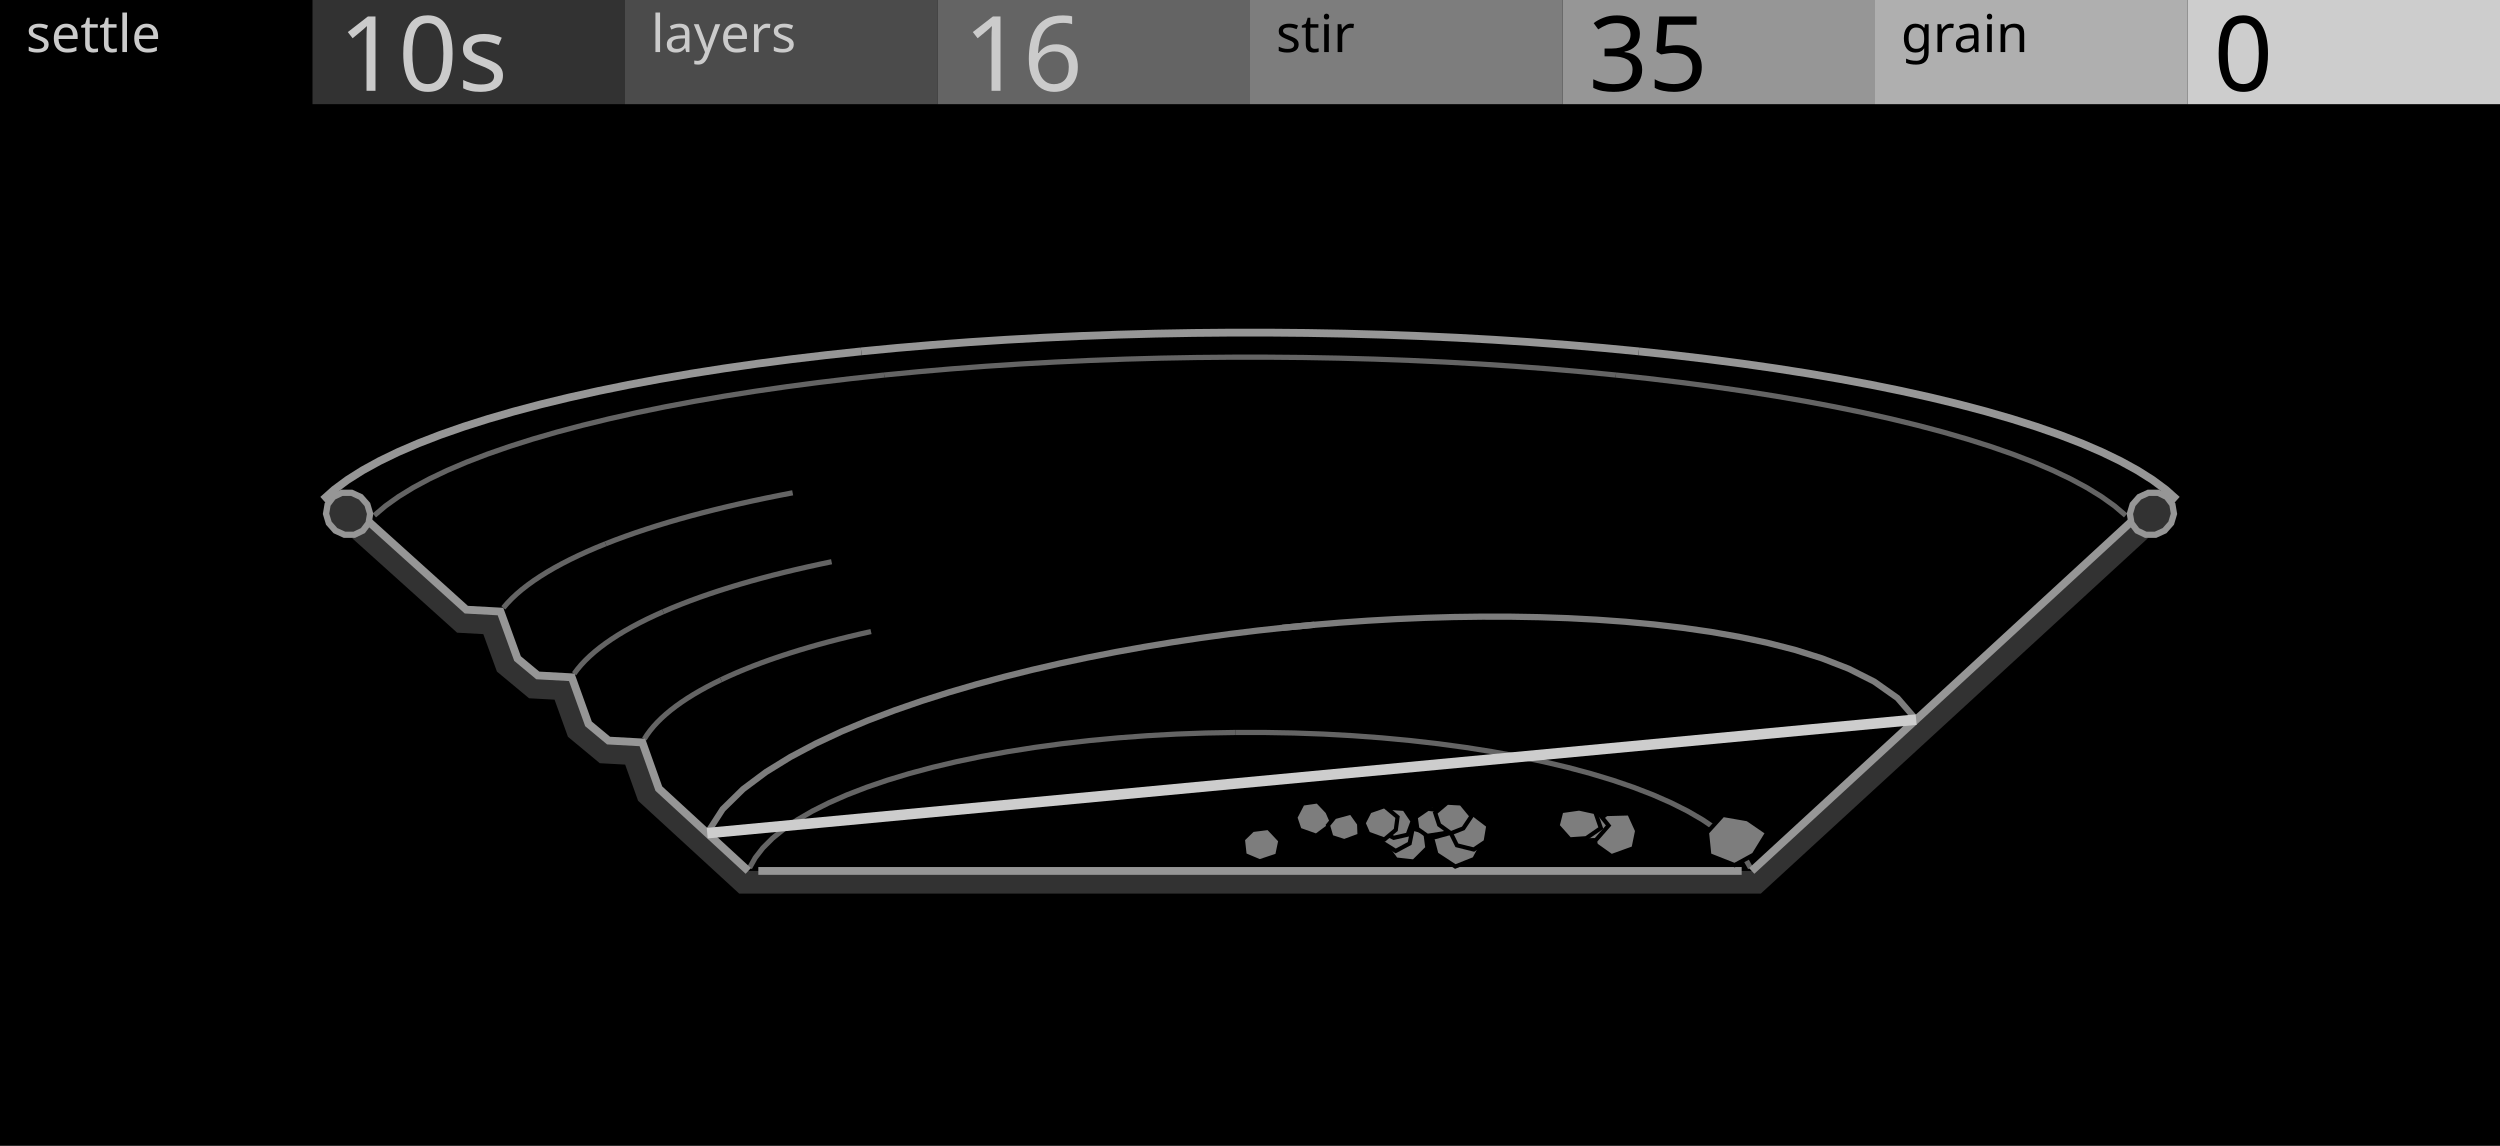
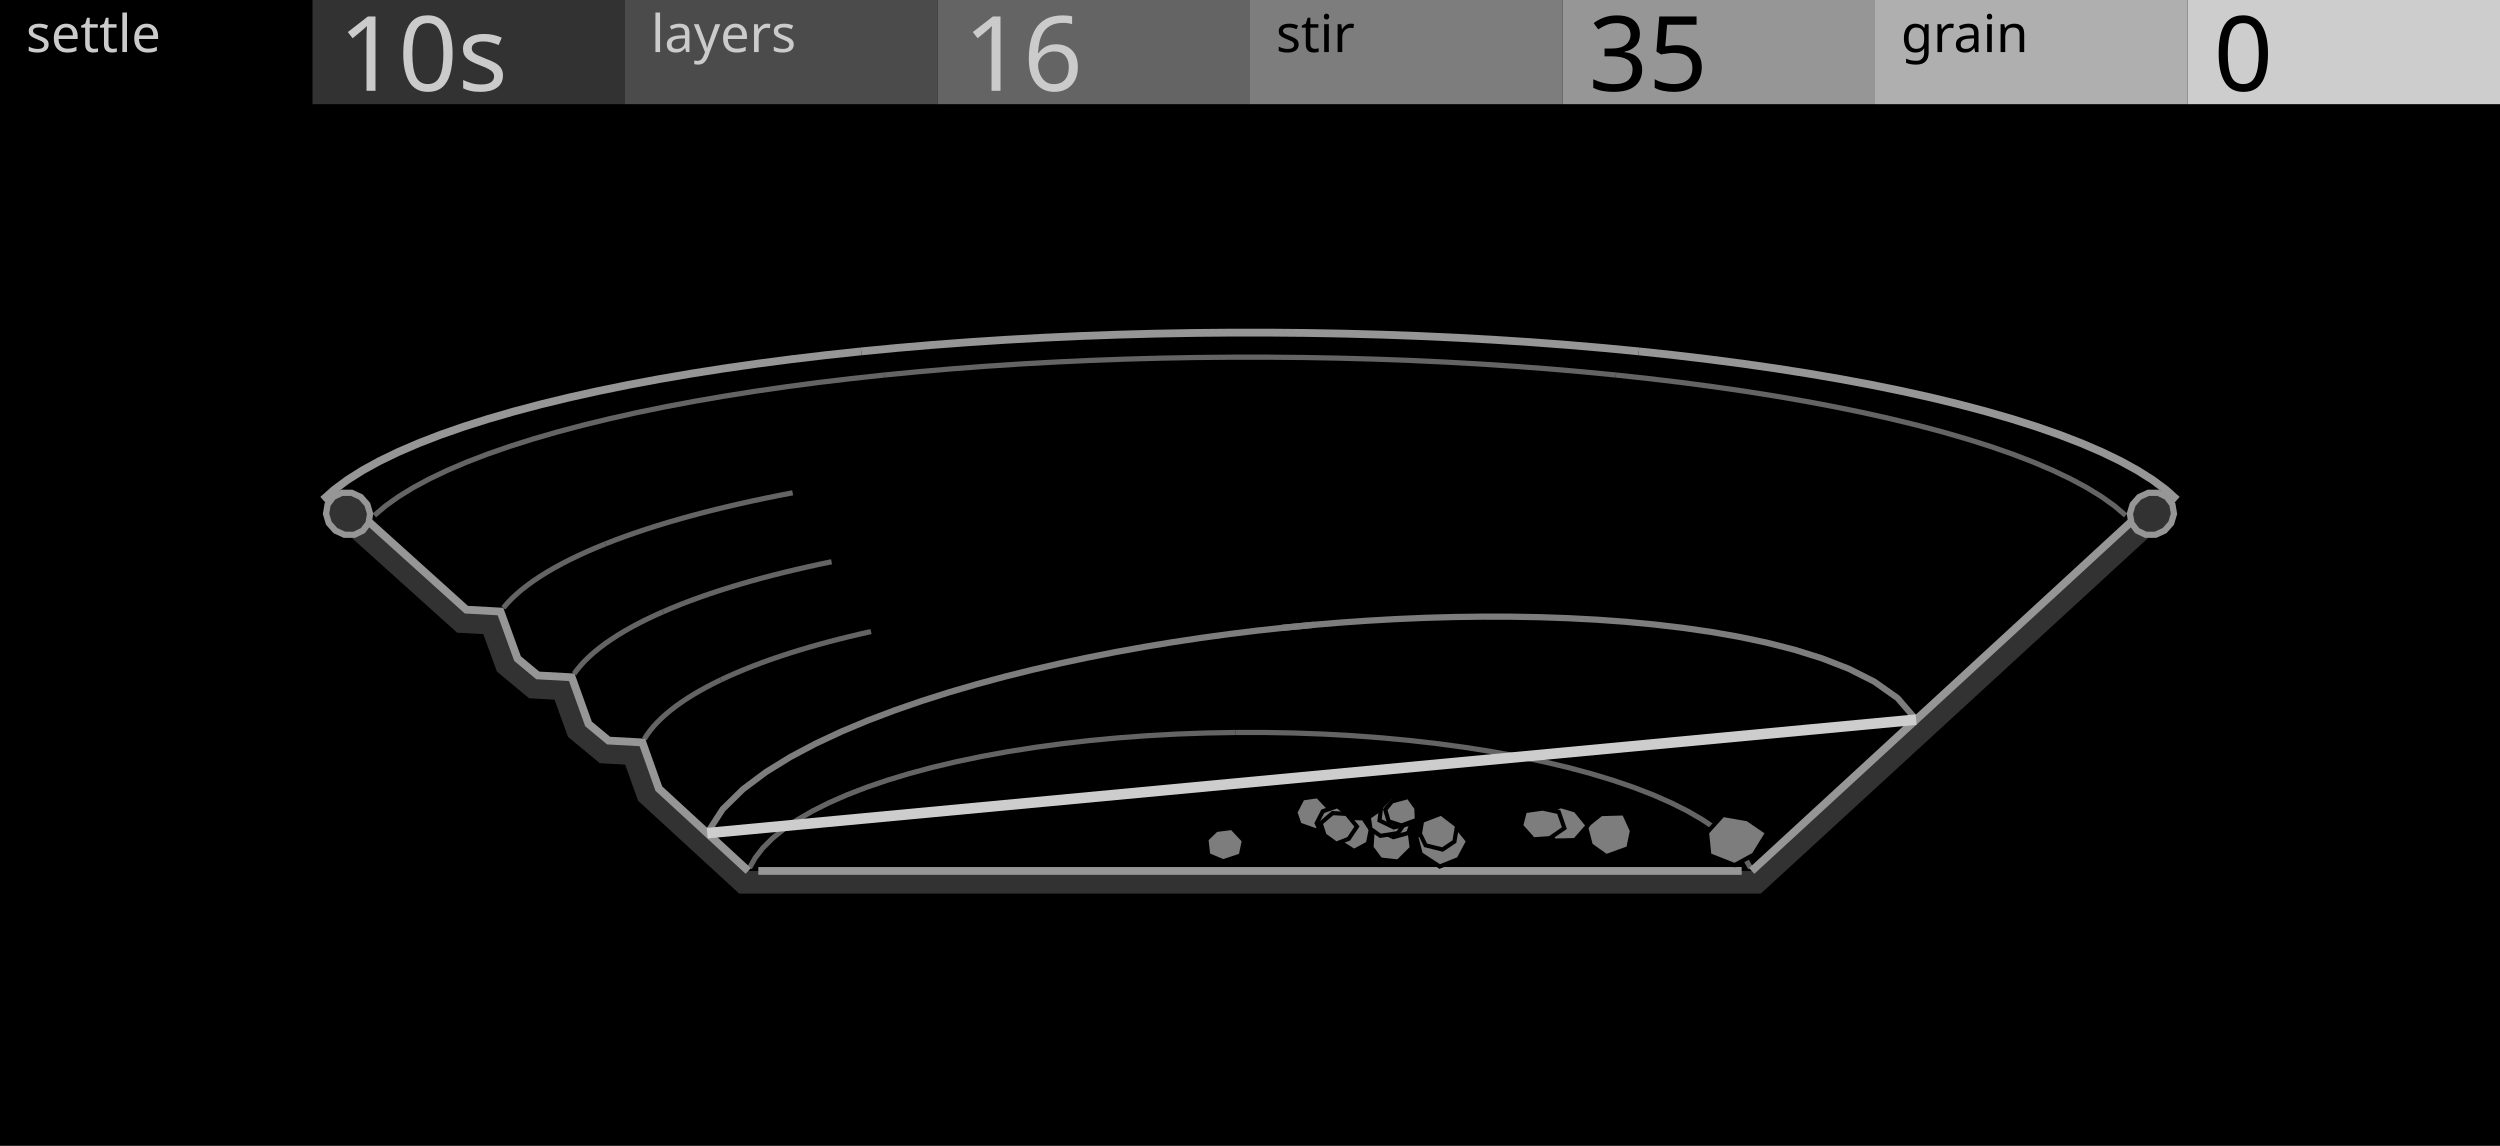
<svg xmlns="http://www.w3.org/2000/svg" width="480" height="220" viewBox="0 0 480 220">
  <g id="preview_canvas">
    <rect x="0" y="0" width="480" height="220" fill="#000000" stroke="none" />
  </g>
  <g id="preview_header">
    <rect x="0" y="0" width="60" height="20" fill="#000000" stroke="none" />
    <rect x="60" y="0" width="60" height="20" fill="#323232" stroke="none" />
    <rect x="120" y="0" width="60" height="20" fill="#4B4B4B" stroke="none" />
    <rect x="180" y="0" width="60" height="20" fill="#646464" stroke="none" />
    <rect x="240" y="0" width="60" height="20" fill="#7D7D7D" stroke="none" />
    <rect x="300" y="0" width="60" height="20" fill="#969696" stroke="none" />
    <rect x="360" y="0" width="60" height="20" fill="#AFAFAF" stroke="none" />
    <rect x="420" y="0" width="60" height="20" fill="#CDCDCD" stroke="none" />
    <text transform="matrix(1 0 0 1 5 10)" fill="#CBCBCB" stroke="none" font-family="UniversNextPro-Light" font-size="10px">settle</text>
    <text transform="matrix(1 0 0 1 125 10)" fill="#CBCBCB" stroke="none" font-family="UniversNextPro-Light" font-size="10px">layers</text>
    <text transform="matrix(1 0 0 1 245 10)" fill="#000000" stroke="none" font-family="UniversNextPro-Light" font-size="10px">stir</text>
    <text transform="matrix(1 0 0 1 365 10)" fill="#000000" stroke="none" font-family="UniversNextPro-Light" font-size="10px">grain</text>
    <text transform="matrix(1 0 0 1 65 17.44)" fill="#CBCBCB" stroke="none" font-family="UniversNextPro-Light" font-size="20px">10s</text>
    <text transform="matrix(1 0 0 1 185 17.44)" fill="#CBCBCB" stroke="none" font-family="UniversNextPro-Light" font-size="20px">16</text>
    <text transform="matrix(1 0 0 1 305 17.44)" fill="#000000" stroke="none" font-family="UniversNextPro-Light" font-size="20px">35</text>
    <text transform="matrix(1 0 0 1 425 17.44)" fill="#000000" stroke="none" font-family="UniversNextPro-Light" font-size="20px">0</text>
  </g>
  <path id="silt_palette_0" d="M 700 300 L 704 300 L 704 304 Z" fill="#CDCDCD" stroke="none" />
  <path id="silt_palette_1" d="M 710 300 L 714 300 L 714 304 Z" fill="#7D7D7D" stroke="#000000" stroke-width="0.8" />
  <path id="silt_palette_2" d="M 720 300 L 724 300 L 724 304 Z" fill="#7D7D7D" stroke="none" />
  <path d="M 418.499 95.405 L 416.307 93.448 L 413.71 91.523 L 410.756 89.657 L 407.464 87.85 L 403.85 86.103 L 399.93 84.415 L 395.721 82.787 L 391.24 81.221 L 386.501 79.718 L 381.52 78.277 L 376.313 76.9 L 370.893 75.587 L 365.276 74.339 L 359.473 73.156 L 353.499 72.039 L 347.366 70.987 L 341.085 70.001 L 334.67 69.081 L 328.131 68.227 L 321.479 67.439 L 314.729 66.717 L 314.569 68.209 L 321.311 68.93 L 327.946 69.716 L 334.467 70.567 L 340.863 71.485 L 347.122 72.467 L 353.234 73.515 L 359.185 74.629 L 364.963 75.806 L 370.554 77.049 L 375.945 78.354 L 381.12 79.723 L 386.066 81.153 L 390.765 82.645 L 395.203 84.195 L 399.363 85.804 L 403.226 87.467 L 406.776 89.184 L 409.994 90.95 L 412.861 92.761 L 415.359 94.612 L 417.501 96.524 Z" fill="#969696" stroke="none" />
  <path d="M 314.721 66.716 L 307.878 66.061 L 300.949 65.471 L 293.946 64.946 L 286.88 64.488 L 279.759 64.095 L 272.593 63.767 L 265.388 63.506 L 258.155 63.309 L 250.901 63.178 L 243.635 63.113 L 236.365 63.113 L 229.099 63.178 L 221.845 63.309 L 214.612 63.506 L 207.407 63.767 L 200.241 64.095 L 193.12 64.488 L 186.054 64.946 L 179.051 65.471 L 172.122 66.061 L 165.279 66.716 L 165.422 68.21 L 172.257 67.555 L 179.171 66.966 L 186.158 66.443 L 193.21 65.985 L 200.316 65.593 L 207.469 65.266 L 214.659 65.005 L 221.879 64.809 L 229.119 64.678 L 236.372 64.613 L 243.628 64.613 L 250.881 64.678 L 258.121 64.809 L 265.341 65.005 L 272.531 65.266 L 279.684 65.593 L 286.79 65.985 L 293.842 66.443 L 300.829 66.966 L 307.743 67.555 L 314.578 68.21 Z" fill="#969696" stroke="none" />
  <path d="M 165.271 66.717 L 158.521 67.439 L 151.869 68.227 L 145.33 69.081 L 138.915 70.001 L 132.634 70.987 L 126.501 72.039 L 120.527 73.156 L 114.724 74.339 L 109.107 75.587 L 103.687 76.9 L 98.48 78.277 L 93.499 79.718 L 88.76 81.221 L 84.279 82.787 L 80.07 84.415 L 76.15 86.103 L 72.536 87.85 L 69.244 89.657 L 66.29 91.523 L 63.693 93.448 L 61.501 95.405 L 62.499 96.524 L 64.641 94.612 L 67.139 92.761 L 70.006 90.95 L 73.224 89.184 L 76.774 87.467 L 80.637 85.804 L 84.797 84.195 L 89.235 82.645 L 93.934 81.153 L 98.88 79.723 L 104.055 78.354 L 109.446 77.049 L 115.037 75.806 L 120.815 74.629 L 126.766 73.515 L 132.878 72.467 L 139.137 71.485 L 145.533 70.567 L 152.054 69.716 L 158.689 68.93 L 165.431 68.209 Z" fill="#969696" stroke="none" />
  <path d="M 408.452 98.579 L 406.288 96.743 L 403.765 94.941 L 400.918 93.191 L 397.763 91.494 L 394.314 89.85 L 390.585 88.26 L 386.593 86.726 L 382.349 85.249 L 377.87 83.829 L 373.168 82.468 L 368.256 81.166 L 363.149 79.923 L 357.857 78.742 L 352.395 77.621 L 346.772 76.562 L 341.001 75.564 L 335.094 74.628 L 329.059 73.755 L 322.909 72.943 L 316.652 72.194 L 310.302 71.508 L 310.195 72.502 L 316.539 73.188 L 322.784 73.936 L 328.922 74.745 L 334.944 75.617 L 340.838 76.551 L 346.594 77.546 L 352.202 78.602 L 357.648 79.72 L 362.922 80.897 L 368.01 82.135 L 372.901 83.431 L 377.58 84.786 L 382.034 86.198 L 386.249 87.665 L 390.21 89.187 L 393.902 90.762 L 397.311 92.386 L 400.419 94.058 L 403.212 95.775 L 405.673 97.532 L 407.805 99.342 Z" fill="#646464" stroke="none" />
  <path d="M 310.297 71.508 L 303.86 70.884 L 297.342 70.322 L 290.755 69.823 L 284.108 69.386 L 277.409 69.012 L 270.666 68.7 L 263.888 68.451 L 257.082 68.264 L 250.257 68.139 L 243.42 68.077 L 236.58 68.077 L 229.743 68.139 L 222.918 68.264 L 216.112 68.451 L 209.334 68.7 L 202.591 69.012 L 195.892 69.386 L 189.245 69.823 L 182.658 70.322 L 176.14 70.884 L 169.703 71.508 L 169.8 72.503 L 176.232 71.88 L 182.739 71.319 L 189.316 70.82 L 195.953 70.384 L 202.642 70.011 L 209.375 69.699 L 216.144 69.45 L 222.941 69.264 L 229.756 69.139 L 236.584 69.077 L 243.416 69.077 L 250.244 69.139 L 257.059 69.264 L 263.856 69.45 L 270.625 69.699 L 277.358 70.011 L 284.047 70.384 L 290.684 70.82 L 297.261 71.319 L 303.768 71.88 L 310.2 72.503 Z" fill="#646464" stroke="none" />
  <path d="M 169.698 71.508 L 163.348 72.194 L 157.091 72.943 L 150.941 73.755 L 144.906 74.628 L 138.999 75.564 L 133.228 76.562 L 127.605 77.621 L 122.143 78.742 L 116.851 79.923 L 111.744 81.166 L 106.832 82.468 L 102.13 83.829 L 97.651 85.249 L 93.407 86.726 L 89.415 88.26 L 85.686 89.85 L 82.237 91.494 L 79.082 93.191 L 76.235 94.941 L 73.712 96.743 L 71.548 98.579 L 72.195 99.342 L 74.327 97.532 L 76.788 95.775 L 79.581 94.058 L 82.689 92.386 L 86.098 90.762 L 89.79 89.187 L 93.751 87.665 L 97.966 86.198 L 102.42 84.786 L 107.099 83.431 L 111.99 82.135 L 117.078 80.897 L 122.352 79.72 L 127.798 78.602 L 133.406 77.546 L 139.162 76.551 L 145.056 75.617 L 151.078 74.745 L 157.216 73.936 L 163.461 73.188 L 169.805 72.502 Z" fill="#646464" stroke="none" />
  <path d="M 336.513 166.38 L 335.409 164.409 L 333.891 162.457 L 332.002 160.568 L 329.757 158.742 L 327.175 156.985 L 324.273 155.298 L 321.066 153.686 L 317.573 152.151 L 313.812 150.697 L 309.799 149.327 L 305.554 148.043 L 301.093 146.85 L 296.434 145.748 L 291.596 144.74 L 286.596 143.827 L 281.451 143.013 L 276.18 142.297 L 270.798 141.681 L 265.324 141.167 L 259.775 140.754 L 254.167 140.444 L 248.517 140.237 L 242.842 140.134 L 237.163 140.134 L 237.163 141.134 L 242.833 141.134 L 248.489 141.237 L 254.121 141.443 L 259.71 141.752 L 265.241 142.163 L 270.695 142.676 L 276.056 143.289 L 281.306 144.002 L 286.428 144.813 L 291.404 145.721 L 296.217 146.724 L 300.848 147.819 L 305.28 149.005 L 309.493 150.279 L 313.47 151.637 L 317.192 153.075 L 320.64 154.591 L 323.796 156.178 L 326.642 157.832 L 329.159 159.545 L 331.331 161.311 L 333.14 163.12 L 334.573 164.964 L 335.641 166.869 Z" fill="#646464" stroke="none" />
  <path d="M 237.154 140.134 L 231.483 140.237 L 225.833 140.444 L 220.225 140.754 L 214.676 141.167 L 209.202 141.681 L 203.82 142.297 L 198.549 143.013 L 193.404 143.827 L 188.404 144.74 L 183.566 145.748 L 178.907 146.85 L 174.446 148.043 L 170.201 149.327 L 166.188 150.697 L 162.427 152.151 L 158.934 153.686 L 155.727 155.298 L 152.825 156.985 L 150.243 158.742 L 147.998 160.568 L 146.109 162.457 L 144.591 164.409 L 143.487 166.38 L 144.359 166.869 L 145.427 164.964 L 146.86 163.12 L 148.669 161.311 L 150.841 159.545 L 153.358 157.832 L 156.204 156.178 L 159.36 154.591 L 162.808 153.075 L 166.53 151.637 L 170.507 150.279 L 174.72 149.005 L 179.152 147.819 L 183.783 146.724 L 188.596 145.721 L 193.572 144.813 L 198.694 144.002 L 203.944 143.289 L 209.305 142.676 L 214.759 142.163 L 220.29 141.752 L 225.879 141.443 L 231.511 141.237 L 237.172 141.134 Z" fill="#646464" stroke="none" />
  <path d="M 167.123 120.77 L 165.021 121.245 L 162.95 121.736 L 160.915 122.24 L 158.916 122.76 L 156.955 123.293 L 155.033 123.841 L 153.151 124.403 L 151.31 124.978 L 149.512 125.567 L 147.758 126.17 L 146.049 126.786 L 144.386 127.416 L 142.771 128.058 L 141.205 128.713 L 139.689 129.381 L 138.229 130.06 L 138.65 130.966 L 140.101 130.292 L 141.599 129.632 L 143.149 128.984 L 144.748 128.348 L 146.395 127.724 L 148.09 127.113 L 149.83 126.515 L 151.615 125.931 L 153.443 125.359 L 155.313 124.801 L 157.223 124.257 L 159.173 123.726 L 161.161 123.21 L 163.186 122.707 L 165.246 122.22 L 167.343 121.746 Z" fill="#646464" stroke="none" />
  <path d="M 138.219 130.064 L 136.812 130.754 L 135.454 131.459 L 134.151 132.176 L 132.904 132.904 L 131.716 133.644 L 130.586 134.396 L 129.516 135.158 L 128.507 135.932 L 127.562 136.716 L 126.68 137.512 L 125.863 138.317 L 125.113 139.134 L 124.43 139.961 L 123.817 140.798 L 123.284 141.631 L 124.126 142.17 L 124.642 141.363 L 125.22 140.575 L 125.867 139.791 L 126.583 139.012 L 127.366 138.239 L 128.216 137.473 L 129.131 136.714 L 130.111 135.962 L 131.153 135.219 L 132.257 134.485 L 133.421 133.761 L 134.644 133.046 L 135.925 132.341 L 137.263 131.647 L 138.66 130.962 Z" fill="#646464" stroke="none" />
  <path d="M 159.562 107.363 L 157.221 107.853 L 154.914 108.359 L 152.645 108.88 L 150.413 109.416 L 148.222 109.967 L 146.072 110.532 L 143.964 111.113 L 141.9 111.708 L 139.881 112.318 L 137.91 112.942 L 135.986 113.581 L 134.112 114.233 L 132.288 114.9 L 130.517 115.58 L 128.8 116.273 L 127.143 116.978 L 127.534 117.899 L 129.183 117.197 L 130.884 116.51 L 132.639 115.836 L 134.448 115.175 L 136.308 114.528 L 138.218 113.894 L 140.177 113.274 L 142.183 112.667 L 144.235 112.076 L 146.332 111.498 L 148.471 110.935 L 150.652 110.387 L 152.873 109.853 L 155.133 109.335 L 157.431 108.831 L 159.766 108.342 Z" fill="#646464" stroke="none" />
  <path d="M 127.134 116.982 L 125.533 117.701 L 123.986 118.434 L 122.498 119.18 L 121.072 119.939 L 119.707 120.71 L 118.407 121.493 L 117.172 122.289 L 116.004 123.096 L 114.904 123.916 L 113.873 124.747 L 112.914 125.589 L 112.027 126.444 L 111.214 127.309 L 110.478 128.186 L 109.828 129.061 L 110.631 129.657 L 111.262 128.806 L 111.962 127.973 L 112.739 127.146 L 113.591 126.326 L 114.517 125.512 L 115.516 124.706 L 116.587 123.909 L 117.727 123.121 L 118.936 122.342 L 120.212 121.574 L 121.553 120.815 L 122.957 120.068 L 124.424 119.333 L 125.952 118.609 L 127.543 117.895 Z" fill="#646464" stroke="none" />
  <path d="M 152.096 94.127 L 149.517 94.625 L 146.972 95.139 L 144.467 95.669 L 142.001 96.214 L 139.577 96.775 L 137.196 97.352 L 134.86 97.944 L 132.569 98.551 L 130.326 99.173 L 128.133 99.81 L 125.989 100.463 L 123.899 101.129 L 121.861 101.811 L 119.88 102.507 L 117.955 103.217 L 116.093 103.94 L 116.455 104.873 L 118.309 104.153 L 120.219 103.448 L 122.186 102.757 L 124.209 102.08 L 126.287 101.417 L 128.418 100.769 L 130.599 100.135 L 132.831 99.516 L 135.11 98.912 L 137.436 98.322 L 139.807 97.748 L 142.222 97.19 L 144.678 96.646 L 147.175 96.118 L 149.71 95.606 L 152.286 95.109 Z" fill="#646464" stroke="none" />
  <path d="M 116.085 103.944 L 114.283 104.68 L 112.539 105.433 L 110.858 106.199 L 109.243 106.978 L 107.694 107.771 L 106.214 108.577 L 104.804 109.395 L 103.466 110.227 L 102.201 111.071 L 101.011 111.928 L 99.898 112.797 L 98.864 113.678 L 97.909 114.572 L 97.037 115.478 L 96.258 116.384 L 97.017 117.035 L 97.777 116.151 L 98.611 115.284 L 99.53 114.424 L 100.53 113.572 L 101.611 112.728 L 102.771 111.893 L 104.007 111.068 L 105.319 110.253 L 106.704 109.448 L 108.161 108.655 L 109.688 107.874 L 111.283 107.104 L 112.944 106.347 L 114.67 105.602 L 116.463 104.869 Z" fill="#646464" stroke="none" />
  <path id="silt_node_0" transform="matrix(1 0 0 1 307.3 128.2)" d="M 61.055 9.573 L 57.428 5.376 L 52.847 2.145 L 47.875 -0.36 L 42.707 -2.368 L 37.428 -4.02 L 32.075 -5.386 L 26.674 -6.527 L 21.241 -7.477 L 15.784 -8.263 L 10.31 -8.906 L 4.824 -9.421 L -0.671 -9.818 L -6.171 -10.108 L -11.675 -10.3 L -17.181 -10.397 L -22.687 -10.406 L -28.192 -10.331 L -33.695 -10.175 L -39.195 -9.941 L -44.691 -9.63 L -50.182 -9.244 L -55.668 -8.784 L -61.143 -8.251 L -61.027 -7.057 L -55.56 -7.589 L -50.09 -8.048 L -44.615 -8.432 L -39.136 -8.742 L -33.652 -8.976 L -28.167 -9.131 L -22.679 -9.206 L -17.192 -9.197 L -11.706 -9.1 L -6.223 -8.909 L -0.746 -8.62 L 4.725 -8.225 L 10.184 -7.712 L 15.628 -7.073 L 21.052 -6.292 L 26.447 -5.349 L 31.802 -4.217 L 37.1 -2.865 L 42.311 -1.235 L 47.387 0.738 L 52.228 3.177 L 56.616 6.272 L 60.147 10.357 Z" fill="#7D7D7D" stroke="none" />
  <path id="silt_node_1" transform="matrix(1 0 0 1 193.9 139.8)" d="M 58.427 -20.447 L 52.951 -19.923 L 47.479 -19.325 L 42.015 -18.654 L 36.561 -17.909 L 31.117 -17.087 L 25.686 -16.189 L 20.267 -15.213 L 14.864 -14.151 L 9.479 -13.005 L 4.112 -11.769 L -1.232 -10.437 L -6.551 -9.003 L -11.839 -7.457 L -17.093 -5.791 L -22.303 -3.989 L -27.461 -2.035 L -32.552 0.095 L -37.557 2.433 L -42.444 5.022 L -47.162 7.928 L -51.617 11.257 L -55.611 15.178 L -58.617 19.837 L -57.609 20.487 L -54.675 15.941 L -50.834 12.17 L -46.487 8.921 L -41.847 6.064 L -37.021 3.507 L -32.067 1.192 L -27.017 -0.92 L -21.894 -2.861 L -16.715 -4.652 L -11.49 -6.309 L -6.226 -7.847 L -0.931 -9.275 L 4.392 -10.602 L 9.738 -11.834 L 15.105 -12.976 L 20.489 -14.033 L 25.89 -15.007 L 31.305 -15.902 L 36.732 -16.721 L 42.17 -17.464 L 47.617 -18.133 L 53.073 -18.729 L 58.541 -19.252 Z" fill="#7D7D7D" stroke="none" />
  <path d="M 240 167.219 L 143.673 167.219 L 126.494 151.411 L 123.343 142.548 L 116.846 142.192 L 112.992 138.987 L 109.782 130.041 L 103.253 129.682 L 99.365 126.447 L 96.094 117.419 L 89.533 117.056 L 70.731 100.099 L 67.648 103.372 L 87.764 121.475 L 92.794 121.752 L 95.412 128.945 L 101.58 134.067 L 106.475 134.335 L 109.045 141.462 L 115.159 146.536 L 120.03 146.803 L 122.511 153.745 L 141.933 171.577 L 240 171.577 Z" fill="#323232" stroke="none" />
  <path d="M 240 167.219 L 336.327 167.219 L 409.269 100.099 L 412.39 103.338 L 338.067 171.577 L 240 171.577 Z" fill="#323232" stroke="none" />
  <path d="M 144.181 166.667 L 127.139 150.985 L 123.883 141.827 L 117.135 141.457 L 113.629 138.541 L 110.32 129.32 L 103.542 128.947 L 100.001 126 L 96.631 116.697 L 89.839 116.322 L 71.233 99.542 L 70.229 100.656 L 89.228 117.79 L 95.558 118.14 L 98.729 126.893 L 102.964 130.418 L 109.244 130.763 L 112.355 139.432 L 116.557 142.928 L 122.804 143.27 L 125.85 151.837 L 143.165 167.771 Z" fill="#969696" stroke="none" />
  <path d="M 71.065 98.653 L 70.535 96.859 L 69.27 95.418 L 67.521 94.618 L 65.634 94.618 L 63.985 95.418 L 62.901 96.859 L 62.597 98.653 L 63.132 100.445 L 64.398 101.88 L 66.144 102.676 L 68.026 102.676 L 69.671 101.88 L 70.756 100.445 Z" fill="#323232" stroke="#969696" stroke-width="1.2" />
  <path d="M 336.835 167.771 L 409.777 100.65 L 408.761 99.547 L 335.819 166.667 Z" fill="#969696" stroke="none" />
  <path d="M 417.403 98.653 L 417.099 96.859 L 416.015 95.418 L 414.366 94.618 L 412.479 94.618 L 410.73 95.418 L 409.465 96.859 L 408.935 98.653 L 409.244 100.445 L 410.329 101.88 L 411.974 102.676 L 413.856 102.676 L 415.602 101.88 L 416.868 100.445 Z" fill="#323232" stroke="#969696" stroke-width="1.2" />
  <path d="M 145.6 167.969 L 334.4 167.969 L 334.4 166.469 L 145.6 166.469 Z" fill="#969696" stroke="none" />
  <path id="silt_node_3" transform="matrix(1 0 0 1 333 161)" d="M 0.04 5.1 L -4.815 3.179 L -5.257 -1.143 L -2.189 -4.533 L 2.539 -3.709 L 6.321 -1.118 L 3.728 3.083 Z" fill="#7D7D7D" stroke="#000000" stroke-width="0.8" />
-   <path id="silt_node_4" transform="matrix(1 0 0 1 310 160)" d="M -3.582 2.256 L -4.505 -1.367 L -1.572 -3.704 L 2.809 -3.827 L 4.332 -0.489 L 3.644 2.848 L -0.6 4.383 Z" fill="#7D7D7D" stroke="#000000" stroke-width="0.8" />
-   <path id="silt_node_5" transform="matrix(1 0 0 1 280 162)" d="M 3.068 2.92 L -0.582 4.372 L -4.214 1.993 L -5.102 -1.401 L -1.711 -3.852 L 2.787 -3.081 L 4.885 -0.494 Z" fill="#7D7D7D" stroke="#000000" stroke-width="0.8" />
-   <path id="silt_node_6" transform="matrix(1 0 0 1 270 162)" d="M 4.057 0.806 L 1.445 3.407 L -1.963 3.03 L -3.679 0.701 L -3.468 -2.352 L 0.222 -3.182 L 3.653 -2.265 Z" fill="#7D7D7D" stroke="#000000" stroke-width="0.8" />
-   <path id="silt_node_7" transform="matrix(1 0 0 1 304 158)" d="M 4.851 0.504 L 2.399 3.298 L -1.541 3.4 L -3.414 1.021 L -3.609 -1.723 L -0.327 -3.226 L 2.506 -2.391 Z" fill="#7D7D7D" stroke="#000000" stroke-width="0.8" />
-   <path id="silt_node_8" transform="matrix(1 0 0 1 282 160)" d="M 0.966 3.109 L -2.278 2.299 L -3.381 0.069 L -2.964 -2.384 L 0.697 -3.799 L 3.757 -1.469 L 3.242 1.582 Z" fill="#7D7D7D" stroke="#000000" stroke-width="0.8" />
-   <path id="silt_node_9" transform="matrix(1 0 0 1 303 158)" d="M -1.613 3.154 L -3.943 0.541 L -3.226 -2.269 L 0.191 -2.757 L 3.289 -2.081 L 4.361 0.995 L 1.543 2.939 Z" fill="#7D7D7D" stroke="#000000" stroke-width="0.8" />
-   <path id="silt_node_10" transform="matrix(1 0 0 1 242 162)" d="M -3.037 2.152 L -3.365 -0.844 L -1.497 -2.653 L 1.531 -3.039 L 3.828 -0.598 L 3.232 2.247 L -0.139 3.373 Z" fill="#7D7D7D" stroke="#000000" stroke-width="0.8" />
-   <path id="silt_node_11" transform="matrix(1 0 0 1 276 158)" d="M -3.276 1.416 L -4.065 -1.111 L -1.166 -3.395 L 2.269 -2.328 L 3.201 -0.29 L 2.365 1.95 L -0.489 2.734 Z" fill="#7D7D7D" stroke="#000000" stroke-width="0.8" />
-   <path id="silt_node_12" transform="matrix(1 0 0 1 252 157)" d="M 3.856 1.13 L 0.727 3.462 L -2.49 2.317 L -3.294 -0.036 L -1.901 -2.715 L 0.975 -3.131 L 2.872 -1.13 Z" fill="#7D7D7D" stroke="#000000" stroke-width="0.8" />
-   <path id="silt_node_13" transform="matrix(1 0 0 1 268 160)" d="M 2.652 1.942 L -0.023 3.384 L -2.759 1.66 L -2.917 -0.783 L -1.655 -2.96 L 1.754 -2.885 L 3.191 -0.729 Z" fill="#7D7D7D" stroke="#000000" stroke-width="0.8" />
-   <path id="silt_node_14" transform="matrix(1 0 0 1 275 158)" d="M 2.385 1.958 L -0.962 2.482 L -2.876 1.128 L -3.191 -1.1 L -0.833 -2.721 L 2.598 -2.294 L 3.774 0.015 Z" fill="#7D7D7D" stroke="#000000" stroke-width="0.8" />
-   <path id="silt_node_15" transform="matrix(1 0 0 1 268 158)" d="M -3.134 1.527 L -2.83 -1.019 L -1.083 -2.876 L 1.631 -2.696 L 3.226 -0.332 L 2.276 2.254 L -0.4 2.86 Z" fill="#7D7D7D" stroke="#000000" stroke-width="0.8" />
-   <path id="silt_node_16" transform="matrix(1 0 0 1 265 158)" d="M 0.795 3.19 L -2.303 2.061 L -3.193 0.047 L -2.029 -2.232 L 0.819 -3.221 L 3.329 -1.125 L 2.989 1.343 Z" fill="#7D7D7D" stroke="#000000" stroke-width="0.8" />
-   <path id="silt_node_17" transform="matrix(1 0 0 1 258 159)" d="M -2.378 1.691 L -3.033 -0.548 L -1.745 -2.127 L 1.413 -2.987 L 2.951 -0.826 L 3.035 1.41 L 0.1 2.493 Z" fill="#7D7D7D" stroke="#000000" stroke-width="0.8" />
-   <path id="silt_node_18" transform="matrix(1 0 0 1 279 157)" d="M 1.956 2.048 L -0.443 2.987 L -2.683 1.364 L -3.444 -0.932 L -1.143 -2.884 L 1.536 -2.733 L 3.538 -0.309 Z" fill="#7D7D7D" stroke="#000000" stroke-width="0.8" />
+   <path id="silt_node_4" transform="matrix(1 0 0 1 309 160)" d="M -3.582 2.256 L -4.505 -1.367 L -1.572 -3.704 L 2.809 -3.827 L 4.332 -0.489 L 3.644 2.848 L -0.6 4.383 Z" fill="#7D7D7D" stroke="#000000" stroke-width="0.8" />
+   <path id="silt_node_5" transform="matrix(1 0 0 1 277 162)" d="M 3.068 2.92 L -0.582 4.372 L -4.214 1.993 L -5.102 -1.401 L -1.711 -3.852 L 2.787 -3.081 L 4.885 -0.494 Z" fill="#7D7D7D" stroke="#000000" stroke-width="0.8" />
+   <path id="silt_node_6" transform="matrix(1 0 0 1 267 162)" d="M 4.057 0.806 L 1.445 3.407 L -1.963 3.03 L -3.679 0.701 L -3.468 -2.352 L 0.222 -3.182 L 3.653 -2.265 Z" fill="#7D7D7D" stroke="#000000" stroke-width="0.8" />
+   <path id="silt_node_7" transform="matrix(1 0 0 1 300 158)" d="M 4.851 0.504 L 2.399 3.298 L -1.541 3.4 L -3.414 1.021 L -3.609 -1.723 L -0.327 -3.226 L 2.506 -2.391 Z" fill="#7D7D7D" stroke="#000000" stroke-width="0.8" />
+   <path id="silt_node_8" transform="matrix(1 0 0 1 276 160)" d="M 0.966 3.109 L -2.278 2.299 L -3.381 0.069 L -2.964 -2.384 L 0.697 -3.799 L 3.757 -1.469 L 3.242 1.582 Z" fill="#7D7D7D" stroke="#000000" stroke-width="0.8" />
+   <path id="silt_node_9" transform="matrix(1 0 0 1 296 158)" d="M -1.613 3.154 L -3.943 0.541 L -3.226 -2.269 L 0.191 -2.757 L 3.289 -2.081 L 4.361 0.995 L 1.543 2.939 Z" fill="#7D7D7D" stroke="#000000" stroke-width="0.8" />
+   <path id="silt_node_10" transform="matrix(1 0 0 1 235 162)" d="M -3.037 2.152 L -3.365 -0.844 L -1.497 -2.653 L 1.531 -3.039 L 3.828 -0.598 L 3.232 2.247 L -0.139 3.373 Z" fill="#7D7D7D" stroke="#000000" stroke-width="0.8" />
+   <path id="silt_node_11" transform="matrix(1 0 0 1 268 158)" d="M -3.276 1.416 L -4.065 -1.111 L -1.166 -3.395 L 2.269 -2.328 L 3.201 -0.29 L 2.365 1.95 L -0.489 2.734 Z" fill="#7D7D7D" stroke="#000000" stroke-width="0.8" />
+   <path id="silt_node_12" transform="matrix(1 0 0 1 252 156)" d="M 3.856 1.13 L 0.727 3.462 L -2.49 2.317 L -3.294 -0.036 L -1.901 -2.715 L 0.975 -3.131 L 2.872 -1.13 Z" fill="#7D7D7D" stroke="#000000" stroke-width="0.8" />
+   <path id="silt_node_13" transform="matrix(1 0 0 1 260 160)" d="M 2.652 1.942 L -0.023 3.384 L -2.759 1.66 L -2.917 -0.783 L -1.655 -2.96 L 1.754 -2.885 L 3.191 -0.729 Z" fill="#7D7D7D" stroke="#000000" stroke-width="0.8" />
+   <path id="silt_node_14" transform="matrix(1 0 0 1 266 158)" d="M 2.385 1.958 L -0.962 2.482 L -2.876 1.128 L -3.191 -1.1 L -0.833 -2.721 L 2.598 -2.294 L 3.774 0.015 Z" fill="#7D7D7D" stroke="#000000" stroke-width="0.8" />
+   <path id="silt_node_15" transform="matrix(1 0 0 1 268 156)" d="M -3.134 1.527 L -2.83 -1.019 L -1.083 -2.876 L 1.631 -2.696 L 3.226 -0.332 L 2.276 2.254 L -0.4 2.86 Z" fill="#7D7D7D" stroke="#000000" stroke-width="0.8" />
+   <path id="silt_node_16" transform="matrix(1 0 0 1 256 158)" d="M 0.795 3.19 L -2.303 2.061 L -3.193 0.047 L -2.029 -2.232 L 0.819 -3.221 L 3.329 -1.125 L 2.989 1.343 Z" fill="#7D7D7D" stroke="#000000" stroke-width="0.8" />
+   <path id="silt_node_17" transform="matrix(1 0 0 1 269 156)" d="M -2.378 1.691 L -3.033 -0.548 L -1.745 -2.127 L 1.413 -2.987 L 2.951 -0.826 L 3.035 1.41 L 0.1 2.493 Z" fill="#7D7D7D" stroke="#000000" stroke-width="0.8" />
+   <path id="silt_node_18" transform="matrix(1 0 0 1 257 159)" d="M 1.956 2.048 L -0.443 2.987 L -2.683 1.364 L -3.444 -0.932 L -1.143 -2.884 L 1.536 -2.733 L 3.538 -0.309 Z" fill="#7D7D7D" stroke="#000000" stroke-width="0.8" />
  <path id="silt_node_19" transform="matrix(1 0 0 1 640 320)" d="M -3.64 0.638 L -2.18 -1.67 L 0.028 -2.33 L 2.175 -1.681 L 3.589 0.543 L 1.341 2.072 L -1.259 2.268 Z" fill="#7D7D7D" stroke="#000000" stroke-width="0.8" />
  <path id="silt_node_20" transform="matrix(1 0 0 1 640 320)" d="M 1.515 2.033 L -1.183 2.339 L -3.465 0.753 L -2.687 -1.619 L -0.372 -2.534 L 2.715 -2.012 L 3.357 0.262 Z" fill="#7D7D7D" stroke="#000000" stroke-width="0.8" />
  <path id="silt_node_21" transform="matrix(1 0 0 1 640 320)" d="M -1.355 2.183 L -2.918 0.81 L -2.287 -1.301 L -0.212 -3.082 L 2.471 -1.541 L 2.978 0.376 L 1.888 1.968 Z" fill="#7D7D7D" stroke="#000000" stroke-width="0.8" />
  <path id="silt_node_22" transform="matrix(1 0 0 1 640 320)" d="M 3.584 0.204 L 1.554 2.349 L -1.043 2.143 L -2.858 1.122 L -2.327 -1.485 L -0.399 -2.498 L 2.185 -1.698 Z" fill="#7D7D7D" stroke="#000000" stroke-width="0.8" />
  <path id="silt_node_23" transform="matrix(1 0 0 1 640 320)" d="M -1.57 2.642 L -3.173 0.494 L -2.301 -1.937 L 0.116 -2.741 L 2.488 -1.376 L 3.625 0.574 L 1.428 2.538 Z" fill="#7D7D7D" stroke="#000000" stroke-width="0.8" />
  <path id="silt_node_24" transform="matrix(1 0 0 1 640 320)" d="M 0.926 2.862 L -1.71 2.352 L -2.955 0.296 L -2.667 -2.005 L 0.254 -2.601 L 2.709 -1.508 L 3.253 0.887 Z" fill="#7D7D7D" stroke="#000000" stroke-width="0.8" />
  <path id="silt_node_25" transform="matrix(1 0 0 1 640 320)" d="M 1.705 2.418 L -1.228 2.636 L -3.48 0.83 L -2.511 -1.268 L -0.353 -2.769 L 2.423 -2.099 L 3.531 0.345 Z" fill="#7D7D7D" stroke="#000000" stroke-width="0.8" />
  <path id="silt_node_26" transform="matrix(1 0 0 1 640 320)" d="M -0.674 2.732 L -2.36 1.274 L -2.799 -0.953 L -0.7 -2.806 L 2.062 -2.189 L 2.817 -0.072 L 1.974 2.061 Z" fill="#7D7D7D" stroke="#000000" stroke-width="0.8" />
  <path id="silt_node_27" transform="matrix(1 0 0 1 640 320)" d="M 0.696 2.114 L -2.043 2.223 L -3.194 0.08 L -2.207 -1.779 L 0.644 -2.456 L 2.822 -1.003 L 2.552 1.052 Z" fill="#7D7D7D" stroke="#000000" stroke-width="0.8" />
  <path id="silt_node_28" transform="matrix(1 0 0 1 640 320)" d="M 2.939 1.19 L 0.443 2.917 L -1.948 1.994 L -3.177 -0.181 L -2.025 -2.178 L 0.979 -2.657 L 3.232 -0.897 Z" fill="#7D7D7D" stroke="#000000" stroke-width="0.8" />
  <path id="silt_node_29" transform="matrix(1 0 0 1 640 320)" d="M 3 1.377 L 0.41 2.328 L -2.214 2.119 L -3.089 -0.178 L -2.075 -2.055 L 0.825 -2.432 L 2.702 -1.027 Z" fill="#7D7D7D" stroke="#000000" stroke-width="0.8" />
  <path id="silt_node_30" transform="matrix(1 0 0 1 640 320)" d="M 1.794 1.78 L -0.446 2.287 L -2.401 1.127 L -2.854 -0.74 L -1.117 -2.48 L 1.971 -1.868 L 3.13 -0.255 Z" fill="#7D7D7D" stroke="#000000" stroke-width="0.8" />
  <path id="silt_node_31" transform="matrix(1 0 0 1 640 320)" d="M -0.772 2.003 L -2.351 0.916 L -2.339 -1.398 L -0.447 -2.836 L 2.108 -1.703 L 3.091 0.169 L 1.582 2.255 Z" fill="#7D7D7D" stroke="#000000" stroke-width="0.8" />
  <path id="silt_node_32" transform="matrix(1 0 0 1 640 320)" d="M 1.734 1.656 L -0.491 2.298 L -2.982 1.333 L -2.477 -0.879 L -0.921 -2.742 L 1.727 -2.3 L 2.718 -0.116 Z" fill="#7D7D7D" stroke="#000000" stroke-width="0.8" />
  <path id="silt_node_33" transform="matrix(1 0 0 1 640 320)" d="M -3.302 0.287 L -2.329 -1.468 L 0.36 -2.169 L 2.6 -1.162 L 2.882 0.8 L 1.082 2.261 L -1.781 2.179 Z" fill="#7D7D7D" stroke="#000000" stroke-width="0.8" />
  <path id="silt_node_34" transform="matrix(1 0 0 1 640 320)" d="M -0.824 2.023 L -3.053 0.945 L -2.849 -1.026 L -0.617 -2.529 L 2.078 -1.872 L 3.445 0.084 L 1.678 1.836 Z" fill="#7D7D7D" stroke="#000000" stroke-width="0.8" />
  <path id="silt_node_35" transform="matrix(1 0 0 1 640 320)" d="M 2.416 1.208 L 0.148 2.769 L -2.6 1.778 L -2.534 -0.391 L -1.264 -2.288 L 1.088 -1.876 L 3.114 -0.568 Z" fill="#7D7D7D" stroke="#000000" stroke-width="0.8" />
  <path id="silt_node_36" transform="matrix(1 0 0 1 640 320)" d="M 1.257 2.126 L -1.478 1.821 L -2.86 0.495 L -2.006 -1.574 L 0.049 -2.045 L 1.99 -1.586 L 2.465 0.579 Z" fill="#7D7D7D" stroke="#000000" stroke-width="0.8" />
  <path id="silt_node_37" transform="matrix(1 0 0 1 640 320)" d="M -3.337 0.121 L -2.213 -1.538 L 0.534 -2.707 L 2.577 -1.176 L 2.753 0.806 L 0.817 2.117 L -1.702 2.064 Z" fill="#7D7D7D" stroke="#000000" stroke-width="0.8" />
  <path id="silt_node_38" transform="matrix(1 0 0 1 640 320)" d="M 1.169 2.038 L -1.652 1.898 L -3.062 0.332 L -2.196 -1.799 L 0.242 -2.358 L 2.028 -1.36 L 2.307 0.8 Z" fill="#7D7D7D" stroke="#000000" stroke-width="0.8" />
  <path id="silt_node_39" transform="matrix(1 0 0 1 640 320)" d="M -0.242 2.001 L -2.021 1.526 L -2.72 -0.819 L -0.998 -2.154 L 1.603 -1.92 L 2.818 -0.338 L 2.222 1.703 Z" fill="#7D7D7D" stroke="#000000" stroke-width="0.8" />
  <path id="silt_node_40" transform="matrix(1 0 0 1 640 320)" d="M 2.373 1.632 L 0.062 2.211 L -2.313 1.289 L -2.34 -0.466 L -1.185 -1.808 L 1.377 -1.905 L 2.804 -0.647 Z" fill="#7D7D7D" stroke="#000000" stroke-width="0.8" />
  <path id="silt_node_41" transform="matrix(1 0 0 1 640 320)" d="M 0.803 2.091 L -1.831 2.149 L -2.995 0.179 L -1.964 -2.002 L 0.389 -2.307 L 2.904 -1.197 L 3.1 1.006 Z" fill="#7D7D7D" stroke="#000000" stroke-width="0.8" />
  <path id="silt_node_42" transform="matrix(1 0 0 1 640 320)" d="M 2.265 0.838 L 0.745 2.043 L -1.4 1.965 L -2.946 0.143 L -2.024 -1.599 L 0.458 -2.001 L 2.287 -0.991 Z" fill="#7D7D7D" stroke="#000000" stroke-width="0.8" />
  <path id="silt_node_43" transform="matrix(1 0 0 1 640 320)" d="M 2.7 1.33 L 0.342 2.314 L -2.265 1.64 L -3.271 -0.24 L -1.704 -1.927 L 0.805 -2.123 L 2.922 -0.686 Z" fill="#7D7D7D" stroke="#000000" stroke-width="0.8" />
  <path id="silt_node_44" transform="matrix(1 0 0 1 640 320)" d="M 1.141 2.104 L -1.278 2.063 L -2.443 0.495 L -2.238 -1.612 L 0.078 -2.01 L 2.585 -1.28 L 3.108 0.659 Z" fill="#7D7D7D" stroke="#000000" stroke-width="0.8" />
  <path id="silt_node_45" transform="matrix(1 0 0 1 640 320)" d="M -1.7 1.696 L -2.584 -0.287 L -1.347 -1.668 L 1.135 -2.241 L 3.154 -0.727 L 2.692 1.115 L 0.243 2.663 Z" fill="#7D7D7D" stroke="#000000" stroke-width="0.8" />
  <path id="silt_node_46" transform="matrix(1 0 0 1 640 320)" d="M 1.32 1.907 L -0.938 2.406 L -2.763 0.836 L -2.29 -0.99 L -0.44 -2.076 L 1.919 -1.832 L 3.203 0.147 Z" fill="#7D7D7D" stroke="#000000" stroke-width="0.8" />
  <path id="silt_node_47" transform="matrix(1 0 0 1 640 320)" d="M -0.408 2.201 L -2.874 1.288 L -2.527 -0.938 L -0.75 -2.474 L 1.776 -2.143 L 2.739 -0.137 L 1.808 1.71 Z" fill="#7D7D7D" stroke="#000000" stroke-width="0.8" />
  <path id="silt_node_48" transform="matrix(1 0 0 1 640 320)" d="M -2.418 1.517 L -2.853 -0.473 L -1.05 -2.036 L 1.099 -1.99 L 2.824 -0.463 L 2.463 1.68 L -0.012 2.306 Z" fill="#7D7D7D" stroke="#000000" stroke-width="0.8" />
  <path id="silt_node_49" transform="matrix(1 0 0 1 640 320)" d="M 0.78 2.28 L -1.571 1.961 L -2.69 0.143 L -1.611 -1.982 L 0.532 -1.939 L 2.41 -1.268 L 2.91 0.787 Z" fill="#7D7D7D" stroke="#000000" stroke-width="0.8" />
  <path id="silt_node_50" transform="matrix(1 0 0 1 640 320)" d="M 1.532 1.64 L -0.472 2.302 L -2.354 1.169 L -2.184 -0.997 L -0.734 -2.573 L 1.609 -1.945 L 2.627 -0.044 Z" fill="#7D7D7D" stroke="#000000" stroke-width="0.8" />
  <path id="silt_node_51" transform="matrix(1 0 0 1 640 320)" d="M 2.041 1.234 L 0.221 2.335 L -1.827 1.339 L -2.612 -0.334 L -1.441 -2.276 L 1.03 -1.933 L 2.255 -0.721 Z" fill="#7D7D7D" stroke="#000000" stroke-width="0.8" />
  <path id="silt_node_52" transform="matrix(1 0 0 1 640 320)" d="M 3.069 0.755 L 0.875 2.448 L -1.635 2.022 L -3.214 0.353 L -1.836 -1.666 L 0.223 -1.946 L 2.15 -1.369 Z" fill="#7D7D7D" stroke="#000000" stroke-width="0.8" />
  <path id="silt_node_53" transform="matrix(1 0 0 1 640 320)" d="M 2.371 0.309 L 1.198 1.666 L -1.045 2.28 L -2.428 0.635 L -2.633 -1.043 L -0.241 -2.158 L 2.109 -1.792 Z" fill="#7D7D7D" stroke="#000000" stroke-width="0.8" />
  <path id="silt_node_54" transform="matrix(1 0 0 1 640 320)" d="M 1.389 2.144 L -1.002 1.944 L -3.043 0.547 L -2.271 -1.435 L -0.147 -2.529 L 2.147 -1.486 L 3.193 0.391 Z" fill="#7D7D7D" stroke="#000000" stroke-width="0.8" />
  <path id="silt_node_55" transform="matrix(1 0 0 1 640 320)" d="M 2.04 1.61 L -0.188 2.392 L -2.548 1.218 L -2.671 -0.644 L -0.834 -2.241 L 1.448 -2.084 L 3.19 -0.334 Z" fill="#7D7D7D" stroke="#000000" stroke-width="0.8" />
  <path id="silt_node_56" transform="matrix(1 0 0 1 640 320)" d="M 1.724 1.919 L -0.705 1.979 L -2.562 0.904 L -2.182 -1.256 L -0.433 -1.865 L 1.707 -1.926 L 2.852 0.14 Z" fill="#7D7D7D" stroke="#000000" stroke-width="0.8" />
  <path id="silt_node_57" transform="matrix(1 0 0 1 640 320)" d="M -2.817 0.622 L -2.294 -1.322 L -0.173 -2.58 L 2.356 -1.373 L 2.659 0.3 L 1.412 2.139 L -0.886 1.772 Z" fill="#7D7D7D" stroke="#000000" stroke-width="0.8" />
  <path id="silt_node_58" transform="matrix(1 0 0 1 640 320)" d="M -2.228 1.547 L -2.984 -0.249 L -1.518 -2.084 L 0.974 -2.382 L 2.396 -0.871 L 1.986 1.165 L 0.315 2.031 Z" fill="#7D7D7D" stroke="#000000" stroke-width="0.8" />
  <path id="silt_node_59" transform="matrix(1 0 0 1 640 320)" d="M -2.265 1.589 L -2.648 -0.272 L -1.586 -1.59 L 0.802 -2.32 L 2.607 -0.631 L 2.522 1.155 L 0.309 1.965 Z" fill="#7D7D7D" stroke="#000000" stroke-width="0.8" />
  <path id="silt_node_60" transform="matrix(1 0 0 1 640 320)" d="M 2.658 0.418 L 1.375 1.997 L -1.236 1.893 L -2.646 0.506 L -1.743 -1.357 L -0.001 -2.385 L 2.401 -1.153 Z" fill="#7D7D7D" stroke="#000000" stroke-width="0.8" />
  <path id="silt_node_61" transform="matrix(1 0 0 1 640 320)" d="M -2.924 0.301 L -1.861 -1.662 L 0.228 -2.15 L 2.556 -1.123 L 2.923 0.765 L 0.939 2.152 L -1.445 1.863 Z" fill="#7D7D7D" stroke="#000000" stroke-width="0.8" />
  <path id="silt_node_62" transform="matrix(1 0 0 1 640 320)" d="M 1.734 1.92 L -0.673 2.304 L -2.02 0.991 L -2.505 -1.068 L -0.501 -2.445 L 1.637 -1.866 L 2.232 0.077 Z" fill="#7D7D7D" stroke="#000000" stroke-width="0.8" />
  <path id="silt_node_63" transform="matrix(1 0 0 1 640 320)" d="M -1.864 1.724 L -2.715 -0.047 L -1.7 -1.805 L 0.548 -2.07 L 2.425 -0.818 L 2.364 1.088 L 0.477 2.043 Z" fill="#7D7D7D" stroke="#000000" stroke-width="0.8" />
  <path id="silt_node_64" transform="matrix(1 0 0 1 640 320)" d="M -0.648 2.317 L -2.371 0.939 L -1.923 -0.894 L -0.432 -2.328 L 2.018 -1.731 L 2.356 0.158 L 1.362 1.966 Z" fill="#7D7D7D" stroke="#000000" stroke-width="0.8" />
  <path id="silt_node_65" transform="matrix(1 0 0 1 640 320)" d="M 2.108 1.48 L 0.074 2.435 L -2.25 1.206 L -2.69 -0.453 L -1.304 -1.738 L 1.074 -1.913 L 2.664 -0.586 Z" fill="#7D7D7D" stroke="#000000" stroke-width="0.8" />
  <path id="silt_node_66" transform="matrix(1 0 0 1 640 320)" d="M 1.77 1.704 L -0.431 1.975 L -2.053 0.972 L -2.736 -0.983 L -0.684 -2.279 L 1.763 -1.944 L 2.595 -0.095 Z" fill="#7D7D7D" stroke="#000000" stroke-width="0.8" />
  <path id="silt_node_2" transform="matrix(1 0 0 1 251.844 149.064)" d="M -115.962 11.91 L 116.152 -9.887 L 115.962 -11.91 L -116.152 9.887 Z" fill="#CDCDCD" stroke="none" />
</svg>
